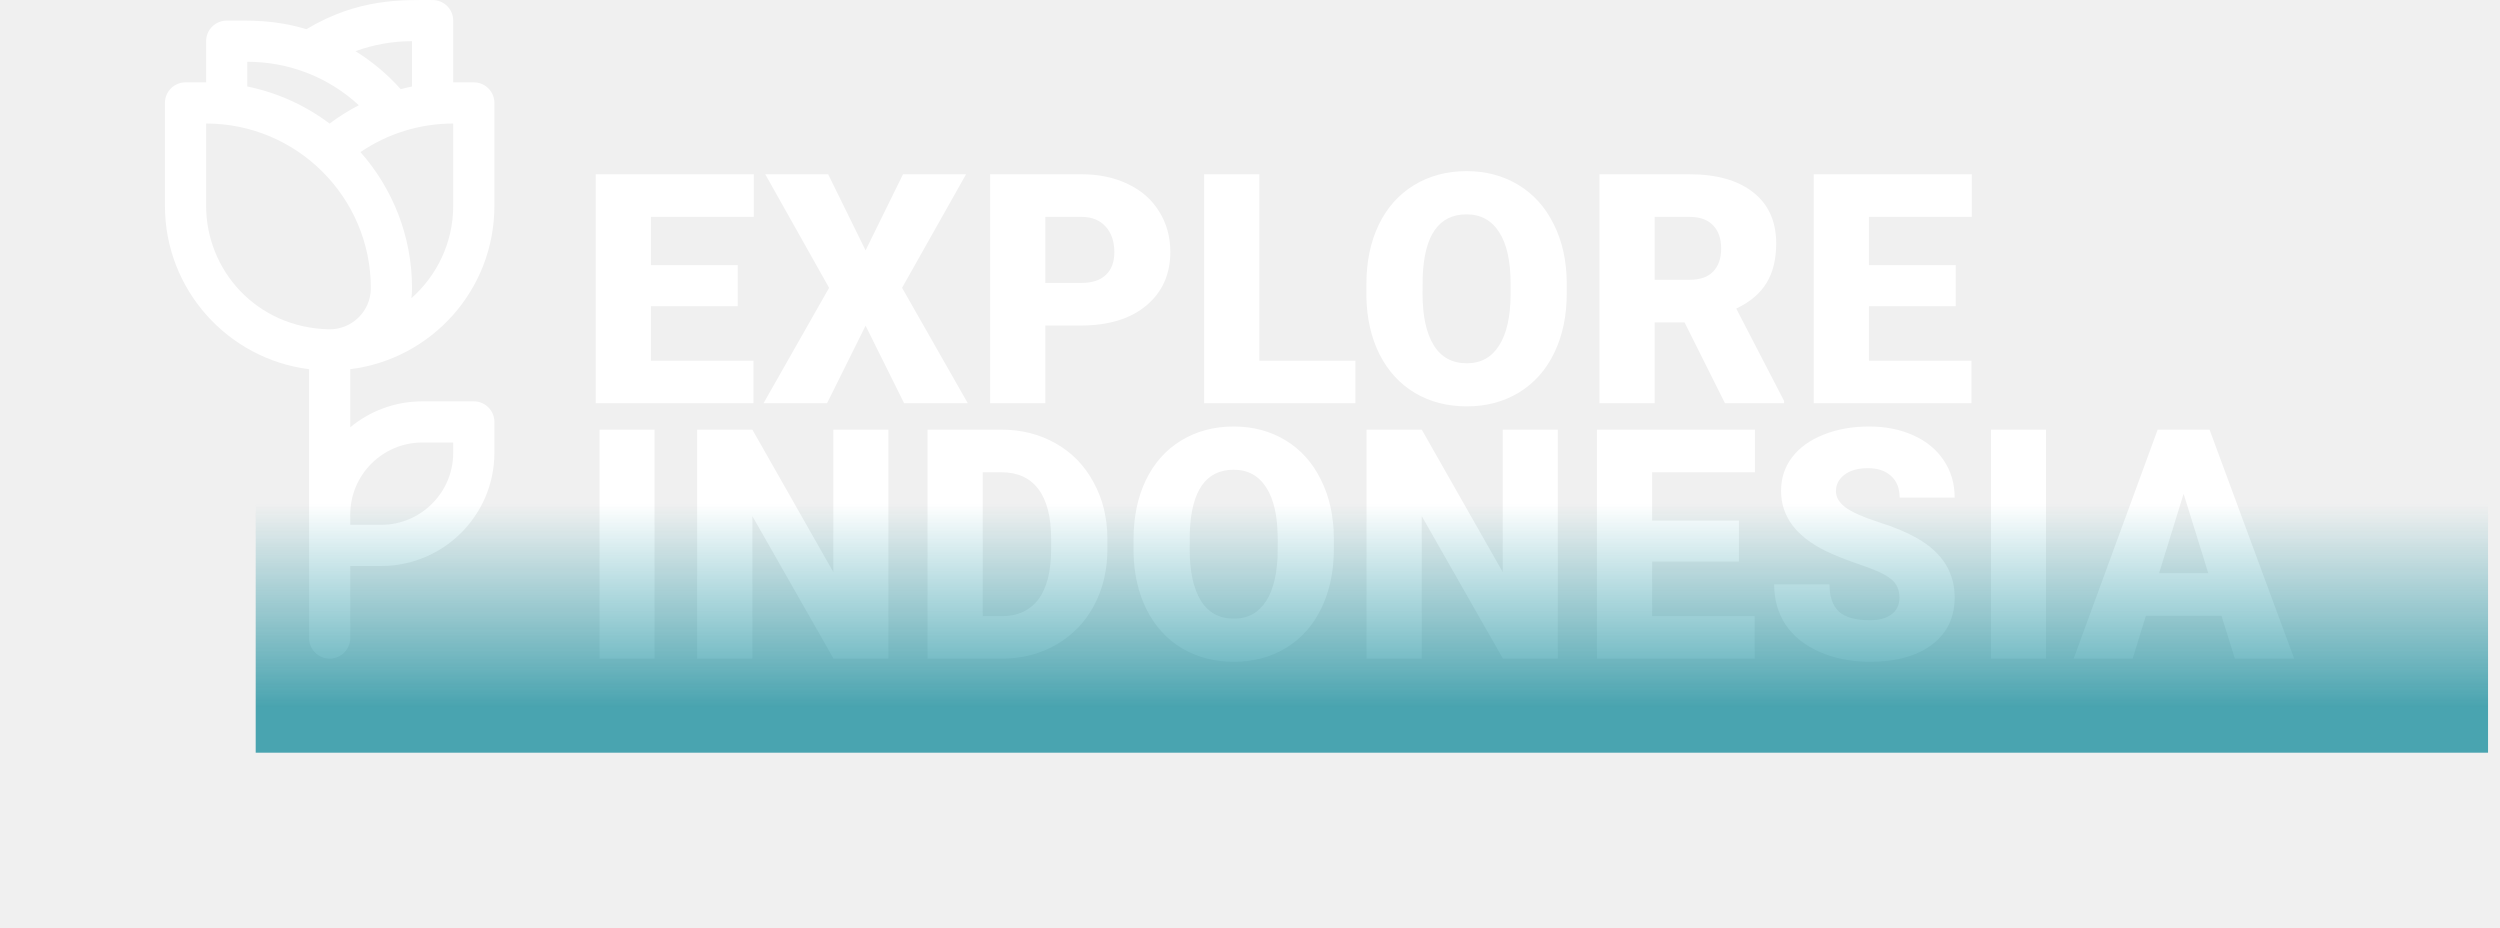
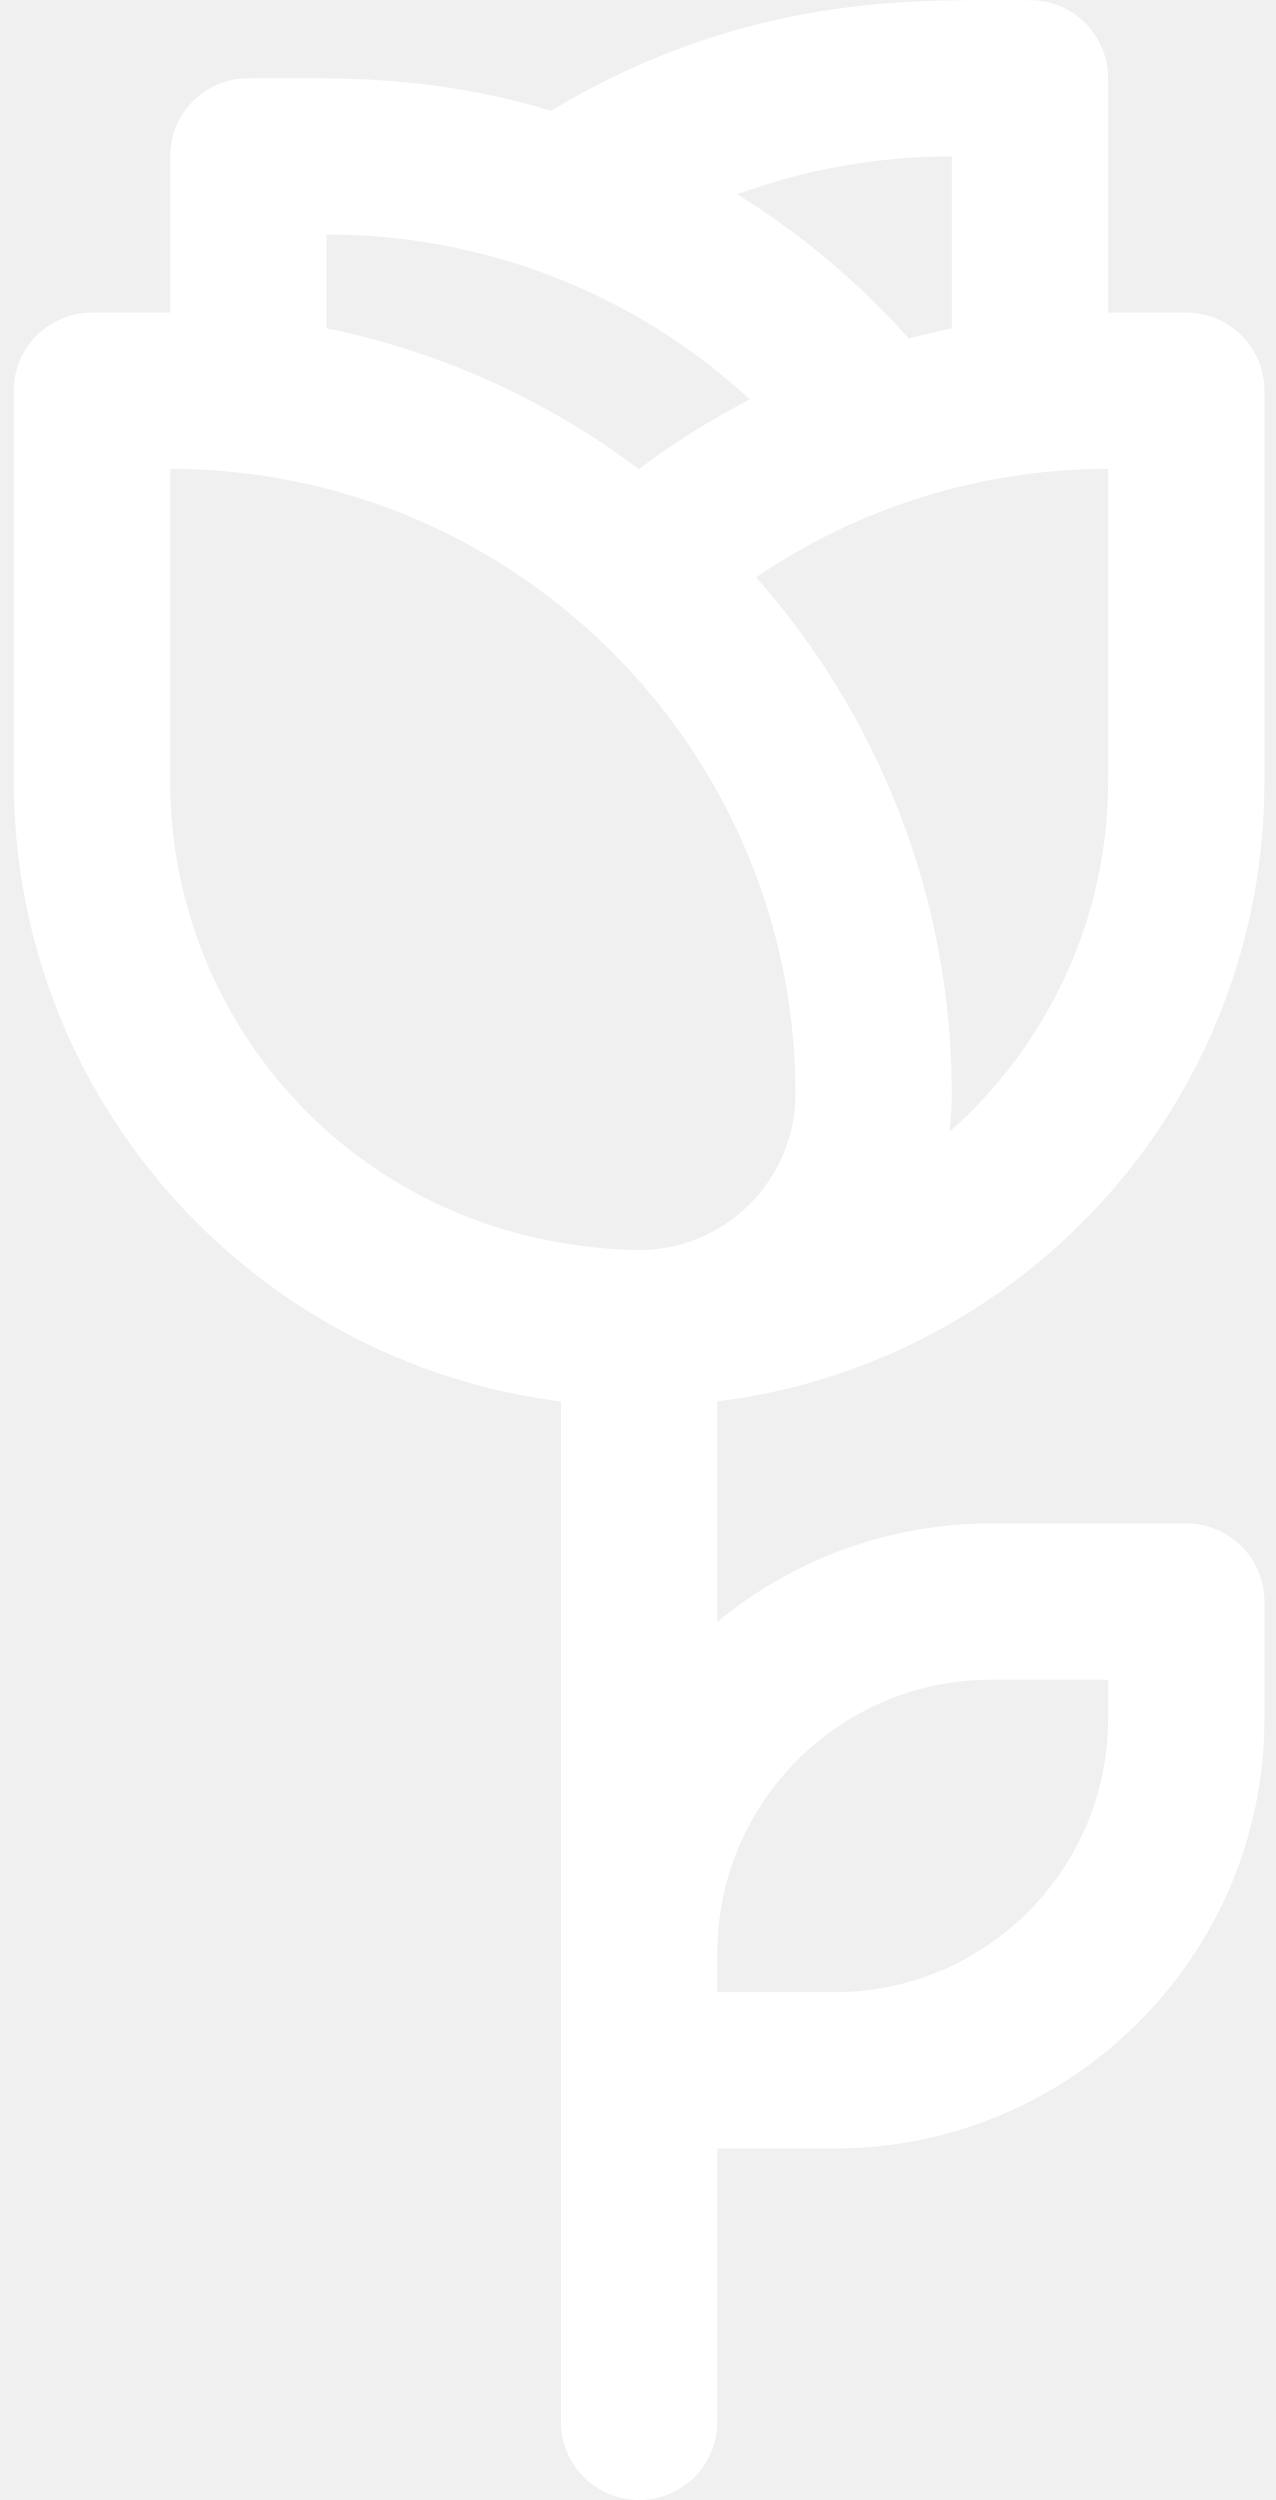
- <svg xmlns="http://www.w3.org/2000/svg" width="186" height="69" viewBox="0 0 186 69" fill="none">
-   <g clip-path="url(#clip0_12_352)">
-     <path d="M36.783 15.314V7.658C36.783 6.813 36.097 6.127 35.251 6.127H33.719V1.534C33.719 0.688 33.033 0.003 32.187 0.003C30.018 0.003 26.697 -0.164 22.798 2.171C20.374 1.45 18.66 1.534 16.867 1.534C16.021 1.534 15.335 2.219 15.335 3.065V6.127H13.803C12.957 6.127 12.271 6.813 12.271 7.658V15.314C12.271 21.55 16.958 26.712 22.995 27.468V47.469C22.995 48.314 23.681 49 24.527 49C25.373 49 26.059 48.314 26.059 47.469V42.11H28.357C33.003 42.11 36.783 38.332 36.783 33.688V31.392C36.783 30.546 36.097 29.86 35.251 29.86H31.421C29.386 29.86 27.517 30.585 26.059 31.79V27.467C32.088 26.721 36.783 21.585 36.783 15.314ZM33.719 15.314C33.719 18.039 32.513 20.5 30.608 22.188C30.638 21.942 30.655 21.693 30.655 21.439C30.655 17.561 29.205 14.017 26.819 11.316C28.841 9.936 31.24 9.19 33.719 9.19V15.314ZM30.655 3.065V6.436C30.372 6.494 30.091 6.56 29.812 6.633C28.818 5.521 27.685 4.574 26.447 3.808C27.785 3.319 29.205 3.065 30.655 3.065ZM18.399 4.596C21.443 4.596 24.398 5.707 26.697 7.829C25.939 8.22 25.211 8.677 24.523 9.194C22.741 7.855 20.66 6.896 18.399 6.435V4.596ZM15.335 15.314V9.19C22.093 9.19 27.591 14.685 27.591 21.439C27.591 23.15 26.177 24.544 24.447 24.5C19.065 24.367 15.335 20.093 15.335 15.314ZM31.421 32.923H33.719V33.688C33.719 36.643 31.314 39.047 28.357 39.047H26.059V38.282C26.059 35.327 28.465 32.923 31.421 32.923Z" fill="white" />
-   </g>
-   <path d="M54.888 22.781H48.43V26.841H56.058V30H44.324V12.966H56.082V16.136H48.43V19.728H54.888V22.781ZM64.399 18.628L67.184 12.966H71.875L67.114 21.413L72.004 30H67.266L64.399 24.232L61.533 30H56.806L61.685 21.413L56.935 12.966H61.615L64.399 18.628ZM77.771 24.22V30H73.665V12.966H80.462C81.765 12.966 82.915 13.207 83.913 13.691C84.92 14.167 85.696 14.849 86.242 15.738C86.795 16.62 87.072 17.622 87.072 18.745C87.072 20.406 86.476 21.736 85.282 22.735C84.097 23.725 82.467 24.22 80.392 24.22H77.771ZM77.771 21.05H80.462C81.258 21.05 81.862 20.851 82.275 20.453C82.697 20.055 82.907 19.494 82.907 18.768C82.907 17.973 82.693 17.337 82.264 16.861C81.835 16.386 81.25 16.144 80.509 16.136H77.771V21.05ZM93.694 26.841H100.842V30H89.587V12.966H93.694V26.841ZM116.566 21.834C116.566 23.495 116.257 24.965 115.641 26.244C115.025 27.524 114.148 28.51 113.009 29.204C111.878 29.891 110.587 30.234 109.136 30.234C107.686 30.234 106.399 29.902 105.276 29.239C104.152 28.569 103.275 27.613 102.643 26.373C102.019 25.133 101.692 23.71 101.66 22.103V21.143C101.66 19.474 101.965 18.004 102.573 16.733C103.189 15.454 104.067 14.467 105.205 13.773C106.352 13.079 107.654 12.732 109.113 12.732C110.556 12.732 111.843 13.075 112.974 13.761C114.105 14.447 114.982 15.426 115.606 16.698C116.238 17.961 116.558 19.412 116.566 21.05V21.834ZM112.389 21.12C112.389 19.427 112.104 18.145 111.535 17.271C110.973 16.39 110.166 15.949 109.113 15.949C107.054 15.949 105.966 17.493 105.849 20.582L105.837 21.834C105.837 23.503 106.114 24.786 106.668 25.683C107.222 26.58 108.044 27.028 109.136 27.028C110.174 27.028 110.973 26.588 111.535 25.706C112.096 24.825 112.381 23.558 112.389 21.904V21.12ZM125.328 23.986H123.105V30H118.998V12.966H125.702C127.722 12.966 129.302 13.414 130.441 14.311C131.579 15.208 132.149 16.475 132.149 18.113C132.149 19.299 131.907 20.282 131.423 21.062C130.948 21.841 130.199 22.473 129.177 22.957L132.734 29.825V30H128.335L125.328 23.986ZM123.105 20.816H125.702C126.482 20.816 127.067 20.613 127.457 20.207C127.855 19.794 128.054 19.221 128.054 18.488C128.054 17.755 127.855 17.181 127.457 16.768C127.059 16.347 126.474 16.136 125.702 16.136H123.105V20.816ZM145.509 22.781H139.051V26.841H146.679V30H134.944V12.966H146.702V16.136H139.051V19.728H145.509V22.781ZM48.699 49H44.604V31.965H48.699V49ZM66.096 49H62.013L55.976 38.4V49H51.869V31.965H55.976L62.001 42.565V31.965H66.096V49ZM69.008 49V31.965H74.495C76.001 31.965 77.354 32.309 78.555 32.995C79.756 33.674 80.692 34.637 81.363 35.885C82.041 37.125 82.385 38.517 82.392 40.062V40.845C82.392 42.405 82.061 43.805 81.398 45.046C80.743 46.278 79.815 47.245 78.614 47.947C77.42 48.641 76.087 48.992 74.612 49H69.008ZM73.115 35.136V45.841H74.542C75.72 45.841 76.625 45.424 77.256 44.589C77.888 43.747 78.204 42.499 78.204 40.845V40.108C78.204 38.463 77.888 37.222 77.256 36.388C76.625 35.553 75.704 35.136 74.495 35.136H73.115ZM99.239 40.834C99.239 42.495 98.931 43.965 98.315 45.245C97.699 46.524 96.821 47.51 95.683 48.204C94.552 48.891 93.261 49.234 91.81 49.234C90.359 49.234 89.072 48.903 87.949 48.239C86.826 47.569 85.949 46.613 85.317 45.373C84.693 44.133 84.365 42.71 84.334 41.103V40.144C84.334 38.474 84.638 37.004 85.247 35.733C85.863 34.454 86.74 33.467 87.879 32.773C89.025 32.079 90.328 31.732 91.787 31.732C93.23 31.732 94.516 32.075 95.647 32.761C96.778 33.447 97.656 34.426 98.28 35.698C98.912 36.961 99.231 38.412 99.239 40.05V40.834ZM95.062 40.12C95.062 38.428 94.778 37.145 94.208 36.271C93.647 35.39 92.84 34.949 91.787 34.949C89.728 34.949 88.639 36.493 88.522 39.582L88.511 40.834C88.511 42.503 88.788 43.786 89.341 44.683C89.895 45.58 90.718 46.028 91.81 46.028C92.847 46.028 93.647 45.588 94.208 44.706C94.77 43.825 95.055 42.557 95.062 40.904V40.12ZM115.899 49H111.816L105.779 38.4V49H101.672V31.965H105.779L111.804 42.565V31.965H115.899V49ZM129.376 41.781H122.918V45.841H130.546V49H118.811V31.965H130.569V35.136H122.918V38.728H129.376V41.781ZM141.32 44.472C141.32 43.872 141.106 43.404 140.677 43.068C140.256 42.733 139.511 42.386 138.442 42.027C137.374 41.668 136.5 41.321 135.822 40.986C133.614 39.902 132.511 38.412 132.511 36.517C132.511 35.573 132.784 34.742 133.33 34.025C133.883 33.299 134.663 32.738 135.67 32.34C136.676 31.934 137.807 31.732 139.062 31.732C140.287 31.732 141.383 31.95 142.35 32.387C143.325 32.824 144.082 33.447 144.62 34.259C145.158 35.062 145.427 35.982 145.427 37.02H141.332C141.332 36.325 141.118 35.787 140.689 35.405C140.268 35.023 139.694 34.832 138.969 34.832C138.236 34.832 137.655 34.996 137.226 35.323C136.804 35.643 136.594 36.053 136.594 36.552C136.594 36.989 136.828 37.386 137.296 37.745C137.764 38.096 138.587 38.463 139.764 38.845C140.942 39.219 141.909 39.625 142.666 40.062C144.507 41.122 145.427 42.585 145.427 44.449C145.427 45.939 144.865 47.109 143.742 47.959C142.619 48.809 141.079 49.234 139.121 49.234C137.74 49.234 136.489 48.988 135.365 48.497C134.25 47.998 133.408 47.319 132.838 46.461C132.277 45.595 131.996 44.601 131.996 43.478H136.114C136.114 44.39 136.348 45.065 136.816 45.502C137.292 45.931 138.06 46.145 139.121 46.145C139.8 46.145 140.334 46.001 140.724 45.712C141.122 45.416 141.32 45.003 141.32 44.472ZM152.224 49H148.129V31.965H152.224V49ZM165.28 45.818H159.652L158.67 49H154.282L160.53 31.965H164.391L170.685 49H166.274L165.28 45.818ZM160.635 42.647H164.297L162.46 36.739L160.635 42.647Z" fill="white" />
-   <rect opacity="0.7" x="19.024" y="36" width="166.086" height="20" fill="url(#paint0_linear_12_352)" />
-   <defs>
-     <linearGradient id="paint0_linear_12_352" x1="77.154" y1="37.481" x2="77.154" y2="52.667" gradientUnits="userSpaceOnUse">
-       <stop stop-color="#018495" stop-opacity="0" />
-       <stop offset="1" stop-color="#018394" />
-     </linearGradient>
-     <clipPath id="clip0_12_352">
-       <rect width="49.026" height="49" fill="white" transform="translate(0.0144043)" />
-     </clipPath>
-   </defs>
+ <svg xmlns="http://www.w3.org/2000/svg" width="25" height="49" viewBox="0 0 25 49" fill="none">
+   <path d="M24.783 15.314V7.658C24.783 6.813 24.097 6.127 23.251 6.127H21.719V1.534C21.719 0.688 21.033 0.003 20.187 0.003C18.018 0.003 14.697 -0.164 10.798 2.171C8.374 1.45 6.66 1.534 4.867 1.534C4.021 1.534 3.335 2.219 3.335 3.065V6.127H1.803C0.957 6.127 0.271 6.813 0.271 7.658V15.314C0.271 21.55 4.958 26.712 10.995 27.468V47.469C10.995 48.314 11.681 49 12.527 49C13.373 49 14.059 48.314 14.059 47.469V42.11H16.357C21.003 42.11 24.783 38.332 24.783 33.688V31.392C24.783 30.546 24.097 29.86 23.251 29.86H19.421C17.386 29.86 15.517 30.585 14.059 31.79V27.467C20.088 26.721 24.783 21.585 24.783 15.314ZM21.719 15.314C21.719 18.039 20.513 20.5 18.608 22.188C18.638 21.942 18.655 21.693 18.655 21.439C18.655 17.561 17.205 14.017 14.819 11.316C16.841 9.936 19.24 9.19 21.719 9.19V15.314ZM18.655 3.065V6.436C18.372 6.494 18.091 6.56 17.812 6.633C16.818 5.521 15.685 4.574 14.447 3.808C15.785 3.319 17.205 3.065 18.655 3.065ZM6.399 4.596C9.443 4.596 12.399 5.707 14.697 7.829C13.938 8.22 13.211 8.677 12.523 9.194C10.742 7.855 8.66 6.896 6.399 6.435V4.596ZM3.335 15.314V9.19C10.093 9.19 15.591 14.685 15.591 21.439C15.591 23.15 14.177 24.544 12.447 24.5C7.065 24.367 3.335 20.093 3.335 15.314ZM19.421 32.923H21.719V33.688C21.719 36.643 19.314 39.047 16.357 39.047H14.059V38.282C14.059 35.327 16.465 32.923 19.421 32.923Z" fill="white" />
</svg>
